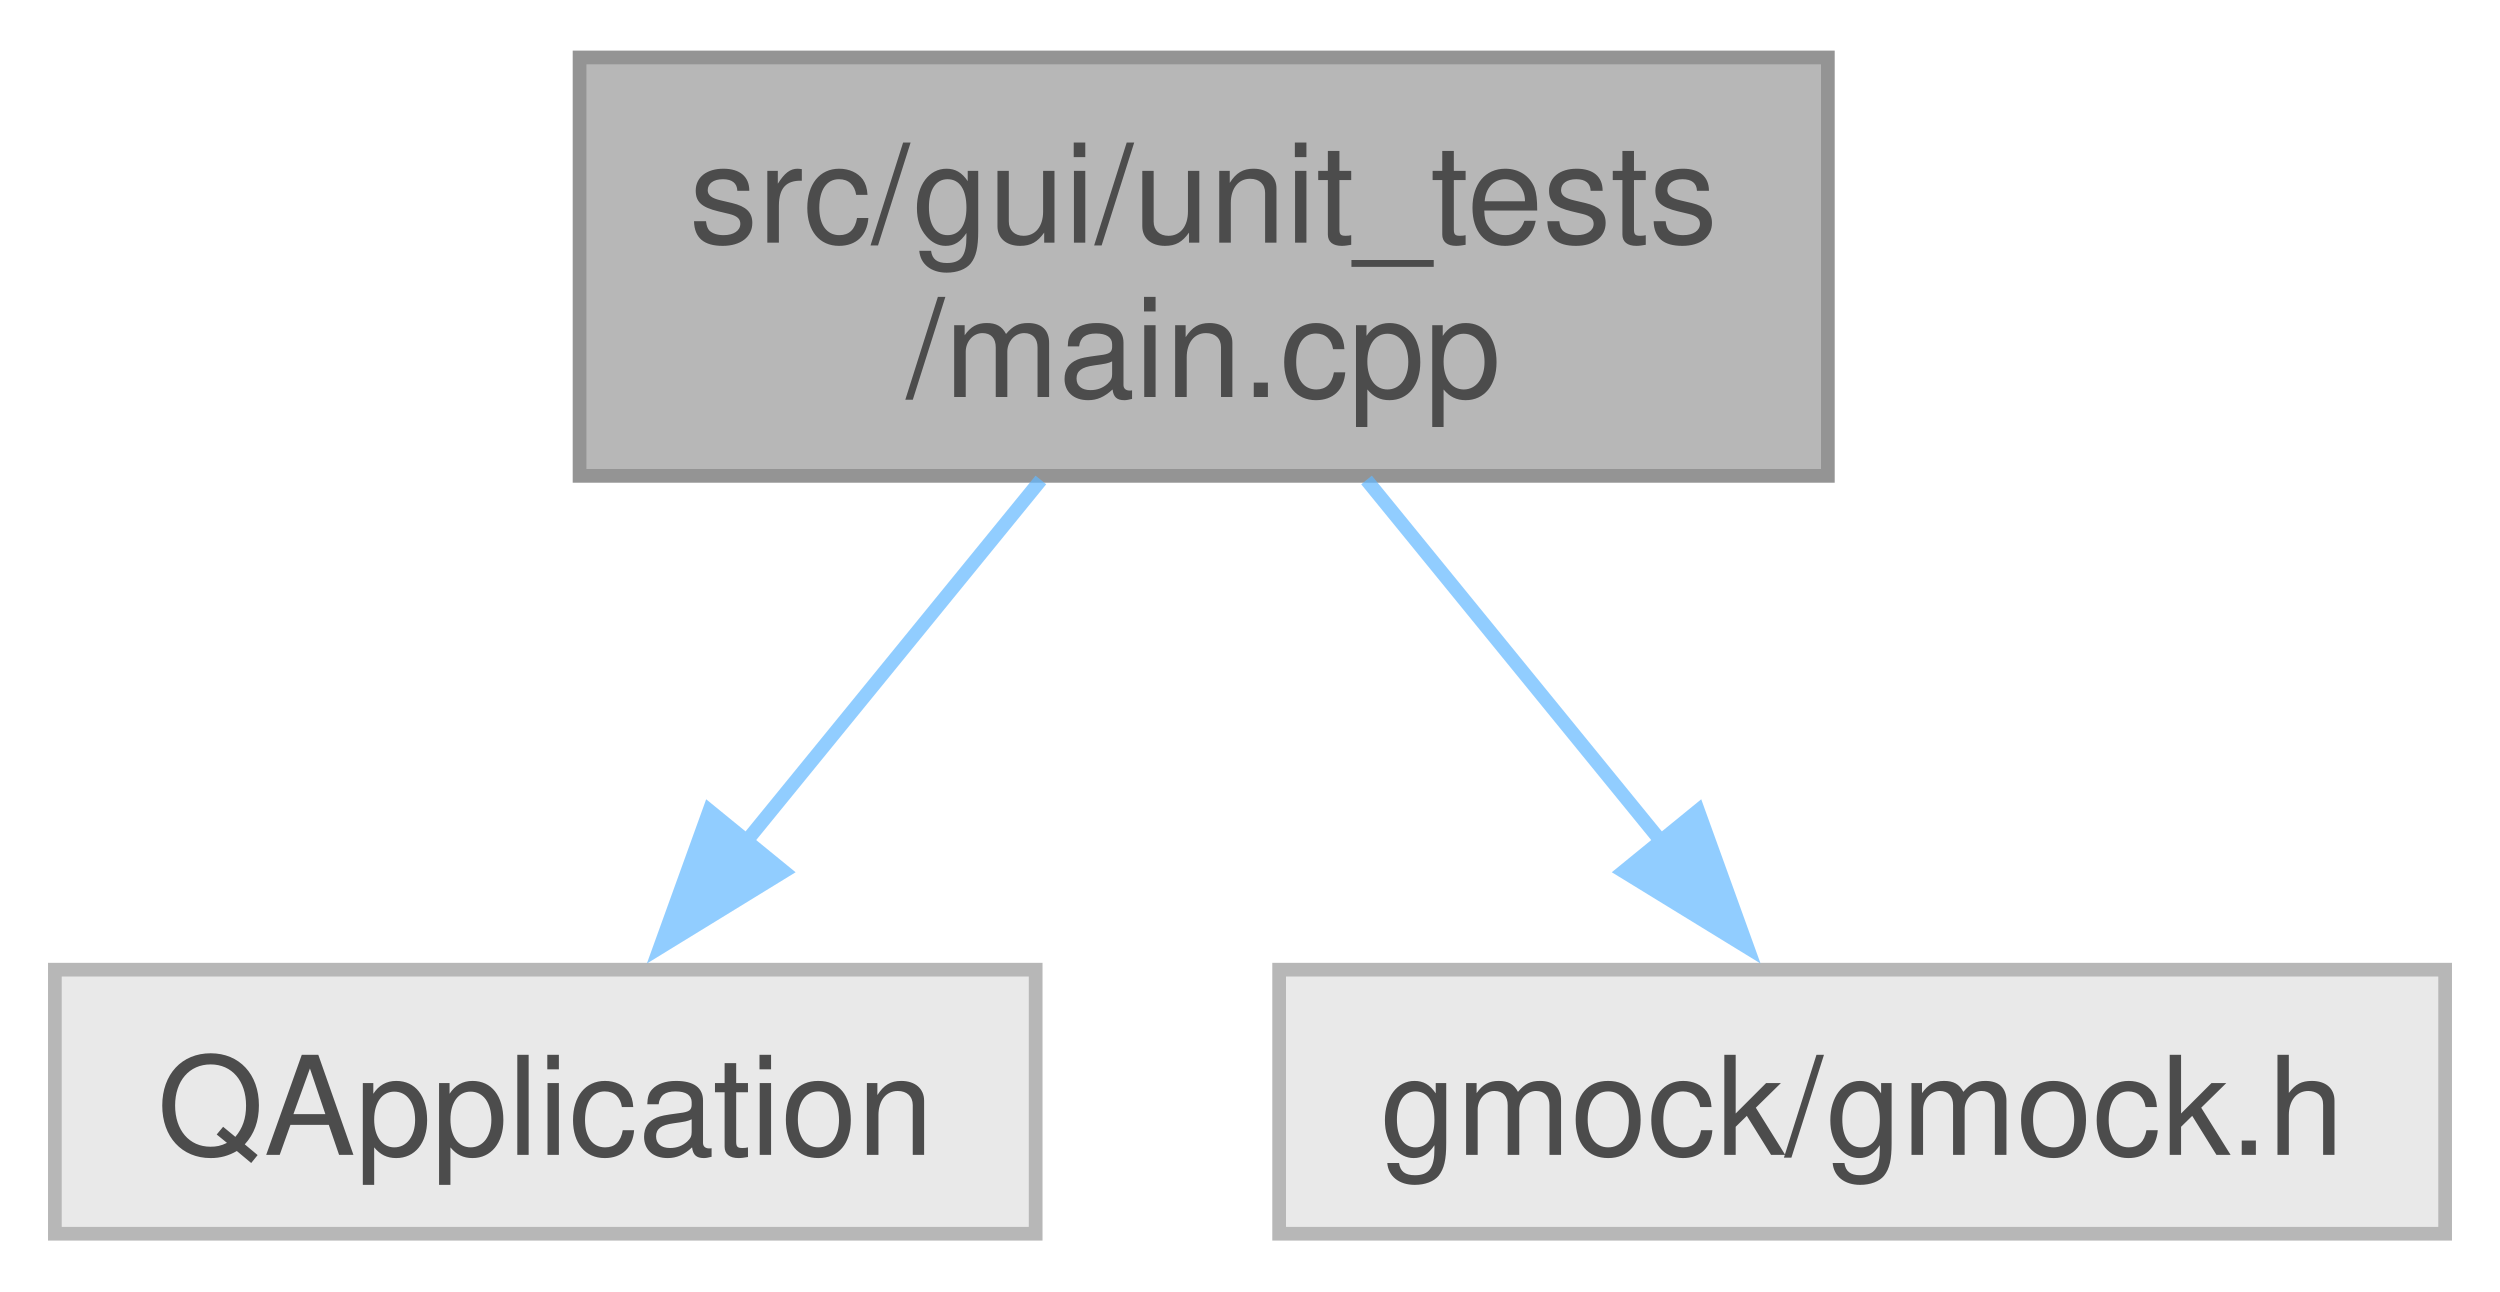
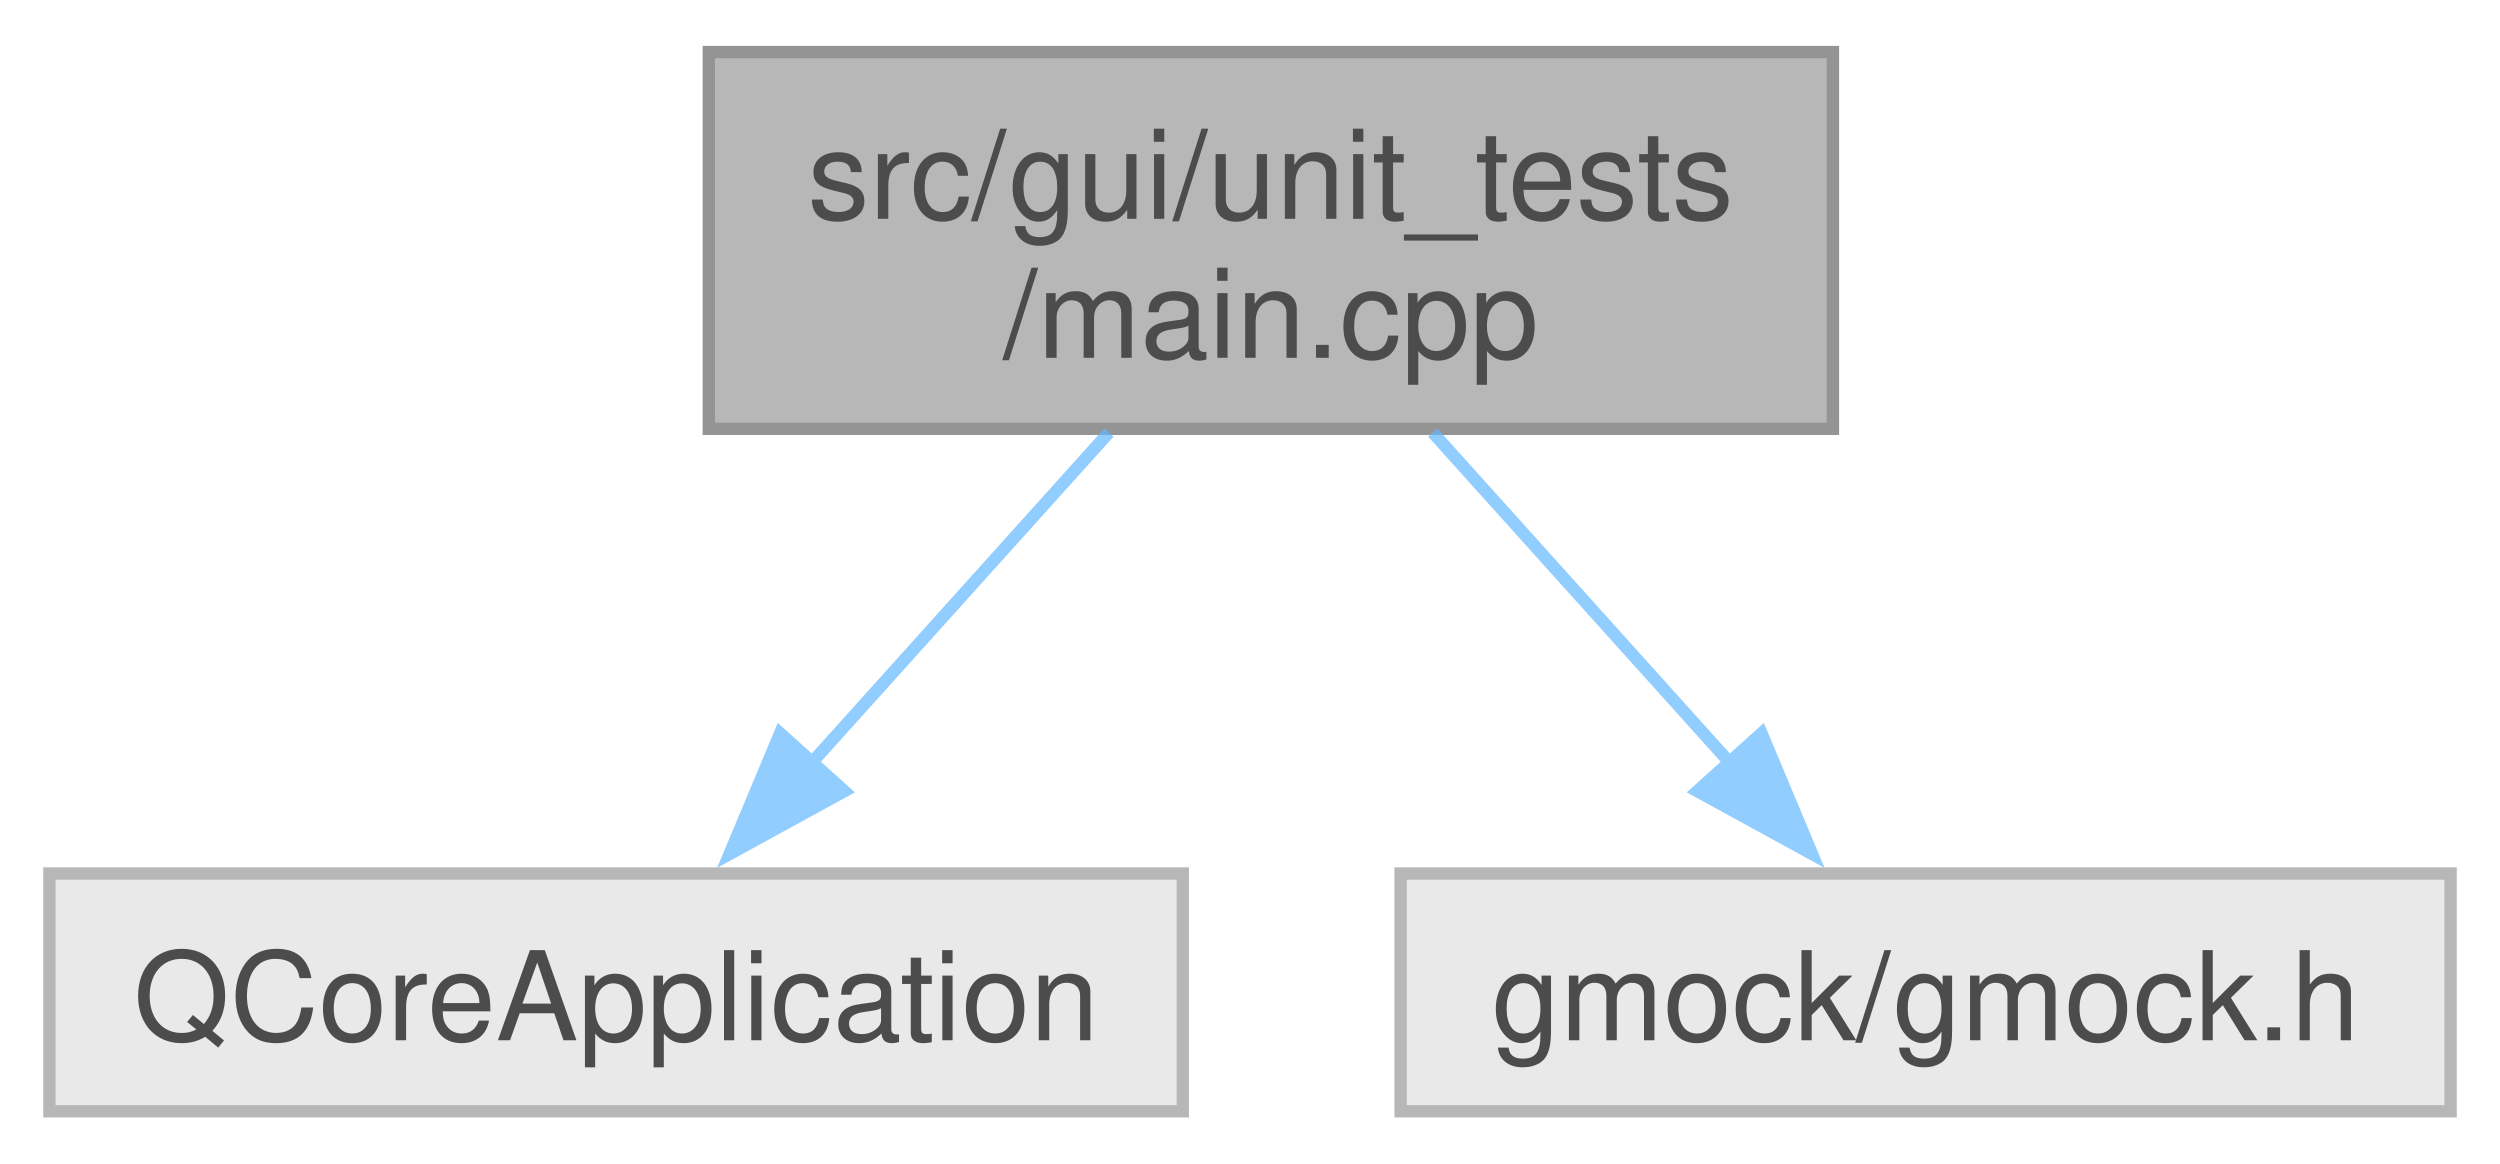
- <svg xmlns="http://www.w3.org/2000/svg" xmlns:xlink="http://www.w3.org/1999/xlink" width="182pt" height="94pt" viewBox="0.00 0.00 182.25 93.75">
+ <svg xmlns="http://www.w3.org/2000/svg" xmlns:xlink="http://www.w3.org/1999/xlink" width="202pt" height="94pt" viewBox="0.00 0.00 202.38 93.75">
  <svg id="main" version="1.1" xml:space="preserve">
    <style type="text/css">
.node, .edge {opacity: 0.7;}
.node.selected, .edge.selected {opacity: 1;}
.edge:hover path { stroke: red; }
.edge:hover polygon { stroke: red; fill: red; }
</style>
    <svg id="graph" class="graph">
      <g id="graph0" class="graph" transform="scale(1 1) rotate(0) translate(4 89.75)">
        <g id="Node000001" class="node">
          <g id="a_Node000001">
            <a xlink:title=" ">
-               <polygon fill="#999999" stroke="#666666" points="129.25,-85.75 38.25,-85.75 38.25,-55.25 129.25,-55.25 129.25,-85.75" />
-               <text text-anchor="start" x="46.25" y="-72.25" font-family="Helvetica,sans-Serif" font-size="10.00">src/gui/unit_tests</text>
-               <text text-anchor="middle" x="83.75" y="-61" font-family="Helvetica,sans-Serif" font-size="10.00">/main.cpp</text>
+               <polygon fill="#999999" stroke="#666666" points="144.38,-85.75 53.38,-85.75 53.38,-55.25 144.38,-55.25 144.38,-85.75" />
+               <text text-anchor="start" x="61.38" y="-72.25" font-family="Helvetica,sans-Serif" font-size="10.00">src/gui/unit_tests</text>
+               <text text-anchor="middle" x="98.88" y="-61" font-family="Helvetica,sans-Serif" font-size="10.00">/main.cpp</text>
            </a>
          </g>
        </g>
        <g id="Node000002" class="node">
          <g id="a_Node000002">
            <a xlink:title=" ">
-               <polygon fill="#e0e0e0" stroke="#999999" points="71.5,-19.25 0,-19.25 0,0 71.5,0 71.5,-19.25" />
-               <text text-anchor="middle" x="35.75" y="-5.75" font-family="Helvetica,sans-Serif" font-size="10.00">QApplication</text>
+               <polygon fill="#e0e0e0" stroke="#999999" points="91.75,-19.25 0,-19.25 0,0 91.75,0 91.75,-19.25" />
+               <text text-anchor="middle" x="45.88" y="-5.75" font-family="Helvetica,sans-Serif" font-size="10.00">QCoreApplication</text>
            </a>
          </g>
        </g>
        <g id="edge1_Node000001_Node000002" class="edge">
          <g id="a_edge1_Node000001_Node000002">
            <a xlink:title=" ">
-               <path fill="none" stroke="#63b8ff" d="M71.88,-54.95C65.35,-46.93 57.18,-36.92 50.27,-28.44" />
-               <polygon fill="#63b8ff" stroke="#63b8ff" points="53.14,-26.41 44.11,-20.87 47.71,-30.84 53.14,-26.41" />
+               <path fill="none" stroke="#63b8ff" d="M85.77,-54.95C78.48,-46.84 69.35,-36.7 61.66,-28.16" />
+               <polygon fill="#63b8ff" stroke="#63b8ff" points="64.35,-25.92 55.06,-20.83 59.15,-30.6 64.35,-25.92" />
            </a>
          </g>
        </g>
        <g id="Node000003" class="node">
          <g id="a_Node000003">
            <a xlink:title=" ">
-               <polygon fill="#e0e0e0" stroke="#999999" points="174.25,-19.25 89.25,-19.25 89.25,0 174.25,0 174.25,-19.25" />
-               <text text-anchor="middle" x="131.75" y="-5.75" font-family="Helvetica,sans-Serif" font-size="10.00">gmock/gmock.h</text>
+               <polygon fill="#e0e0e0" stroke="#999999" points="194.38,-19.25 109.38,-19.25 109.38,0 194.38,0 194.38,-19.25" />
+               <text text-anchor="middle" x="151.88" y="-5.75" font-family="Helvetica,sans-Serif" font-size="10.00">gmock/gmock.h</text>
            </a>
          </g>
        </g>
        <g id="edge2_Node000001_Node000003" class="edge">
          <g id="a_edge2_Node000001_Node000003">
            <a xlink:title=" ">
-               <path fill="none" stroke="#63b8ff" d="M95.62,-54.95C102.15,-46.93 110.32,-36.92 117.23,-28.44" />
-               <polygon fill="#63b8ff" stroke="#63b8ff" points="119.79,-30.84 123.39,-20.87 114.36,-26.41 119.79,-30.84" />
+               <path fill="none" stroke="#63b8ff" d="M111.98,-54.95C119.27,-46.84 128.4,-36.7 136.09,-28.16" />
+               <polygon fill="#63b8ff" stroke="#63b8ff" points="138.6,-30.6 142.69,-20.83 133.4,-25.92 138.6,-30.6" />
            </a>
          </g>
        </g>
      </g>
    </svg>
  </svg>
  <style type="text/css">

[data-mouse-over-selected='false'] { opacity: 0.7; }
[data-mouse-over-selected='true']  { opacity: 1.0; }

</style>
</svg>
